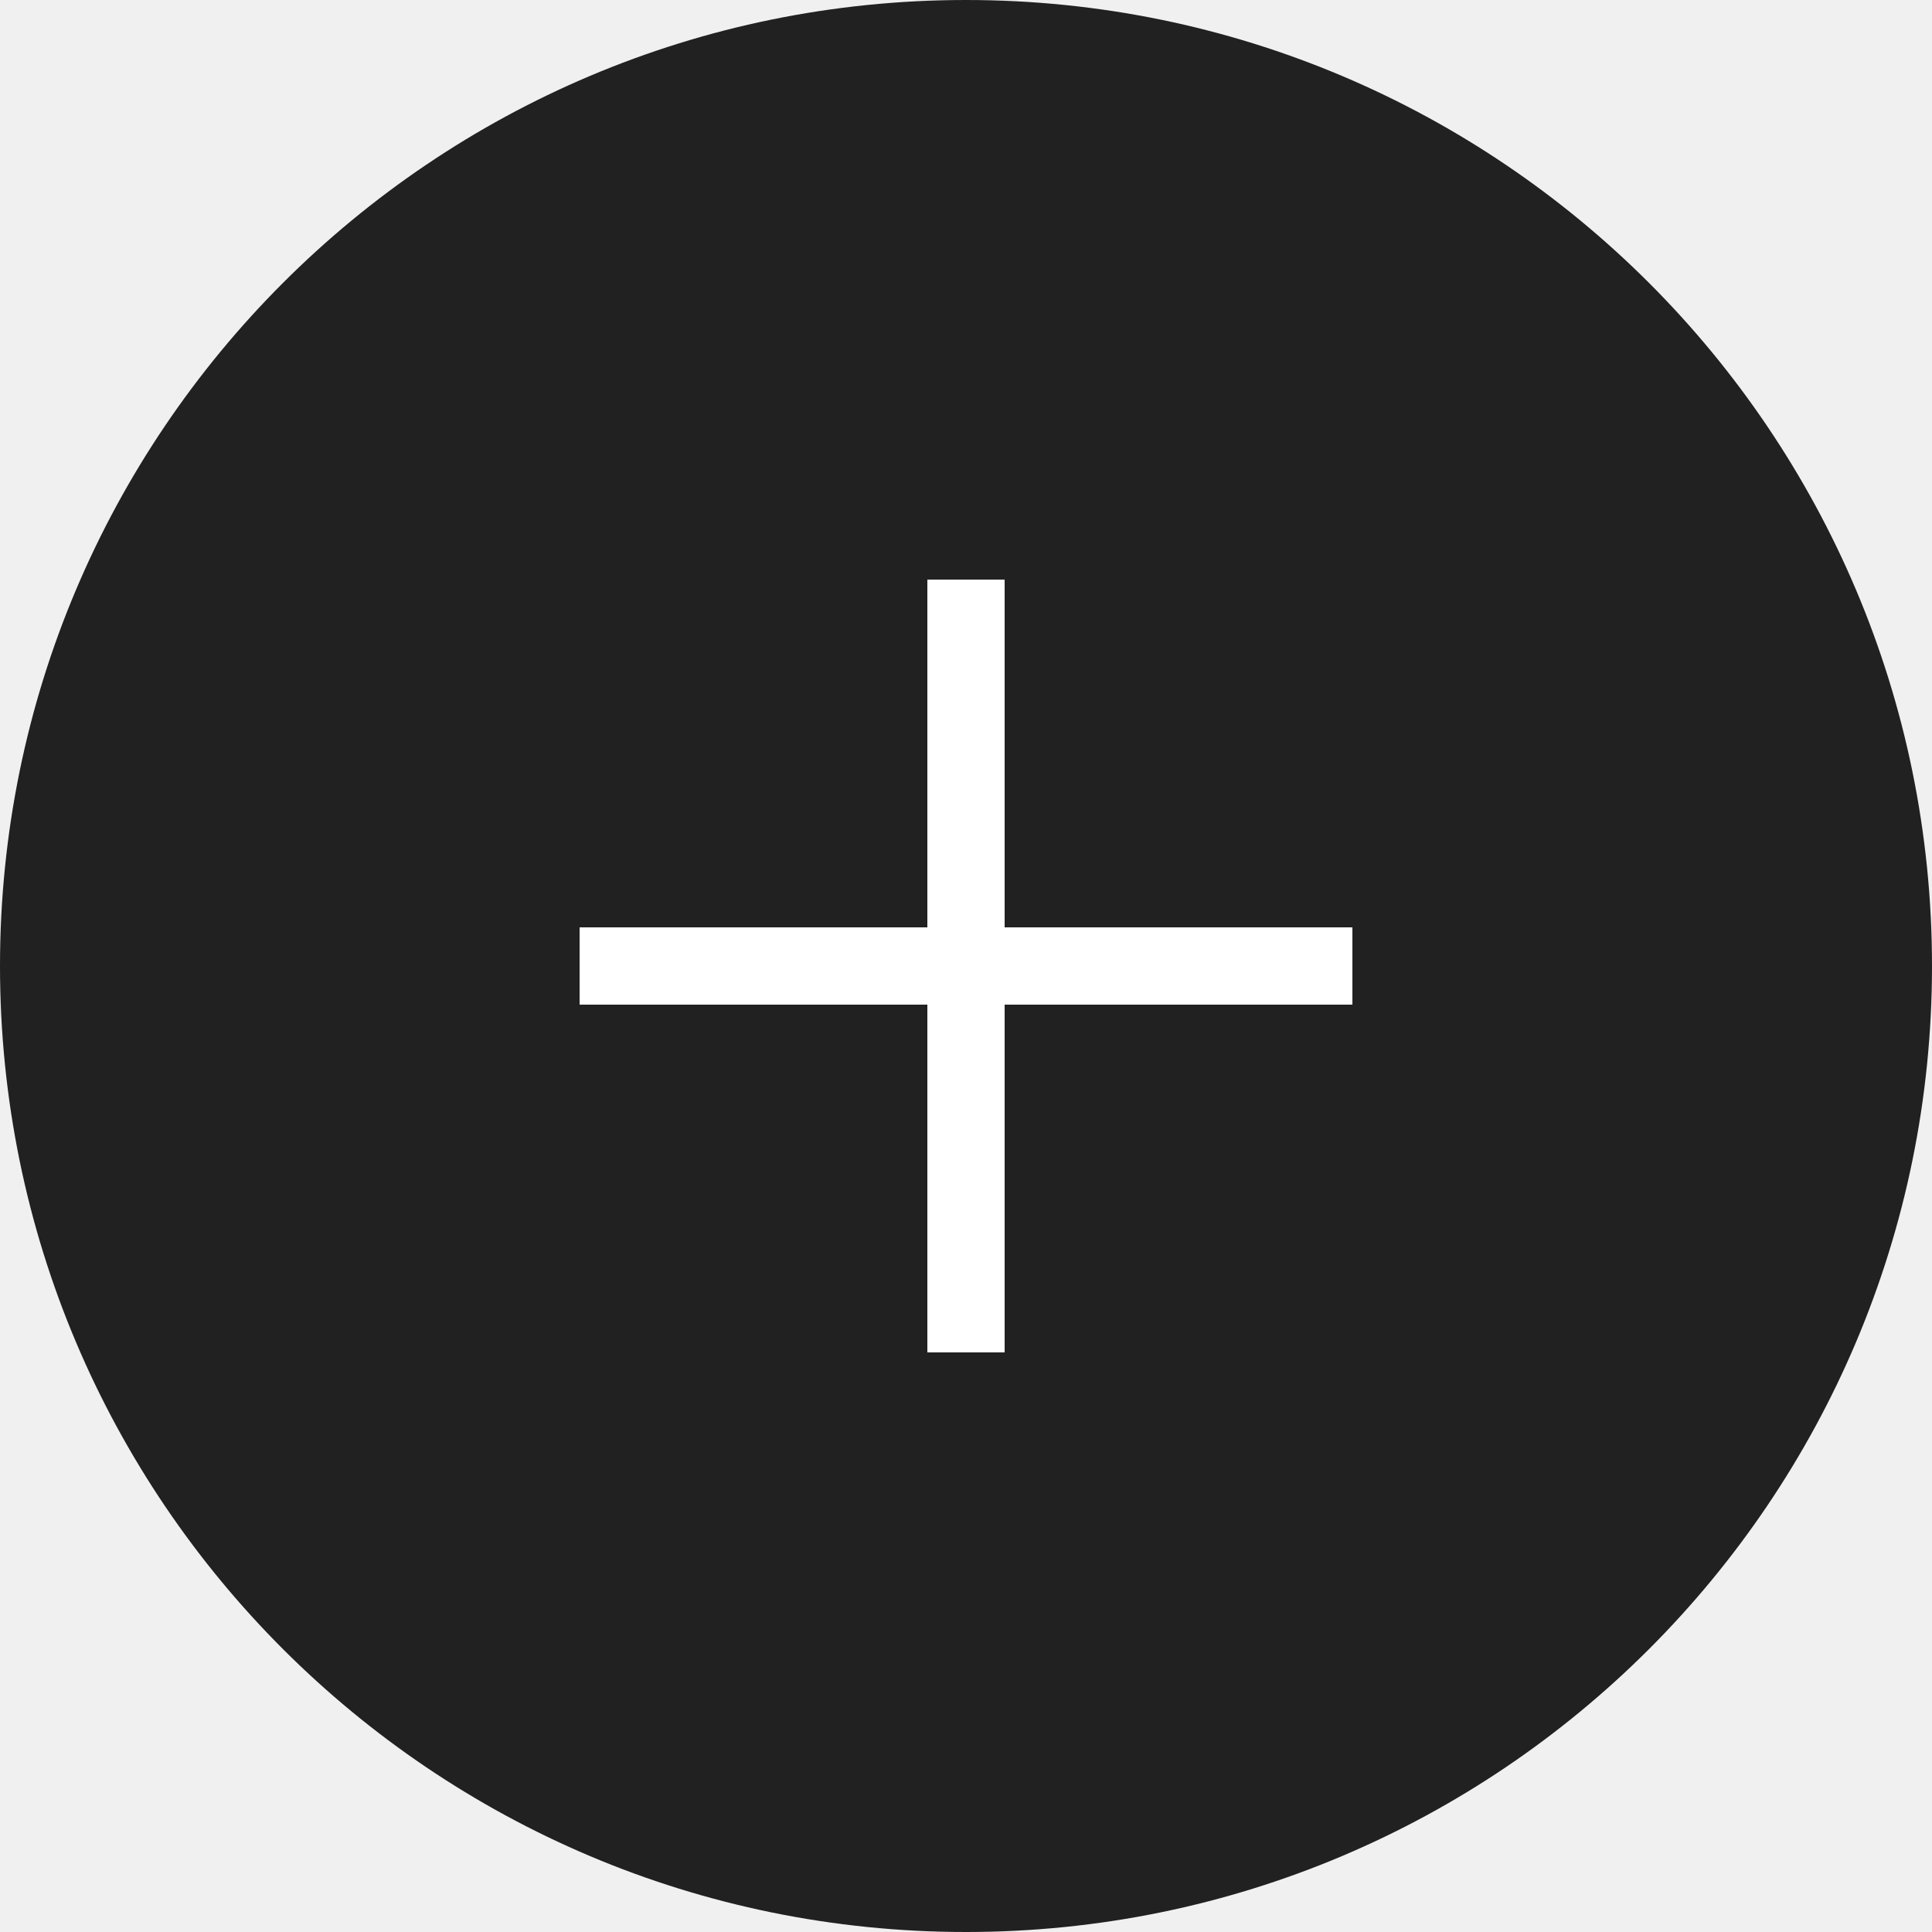
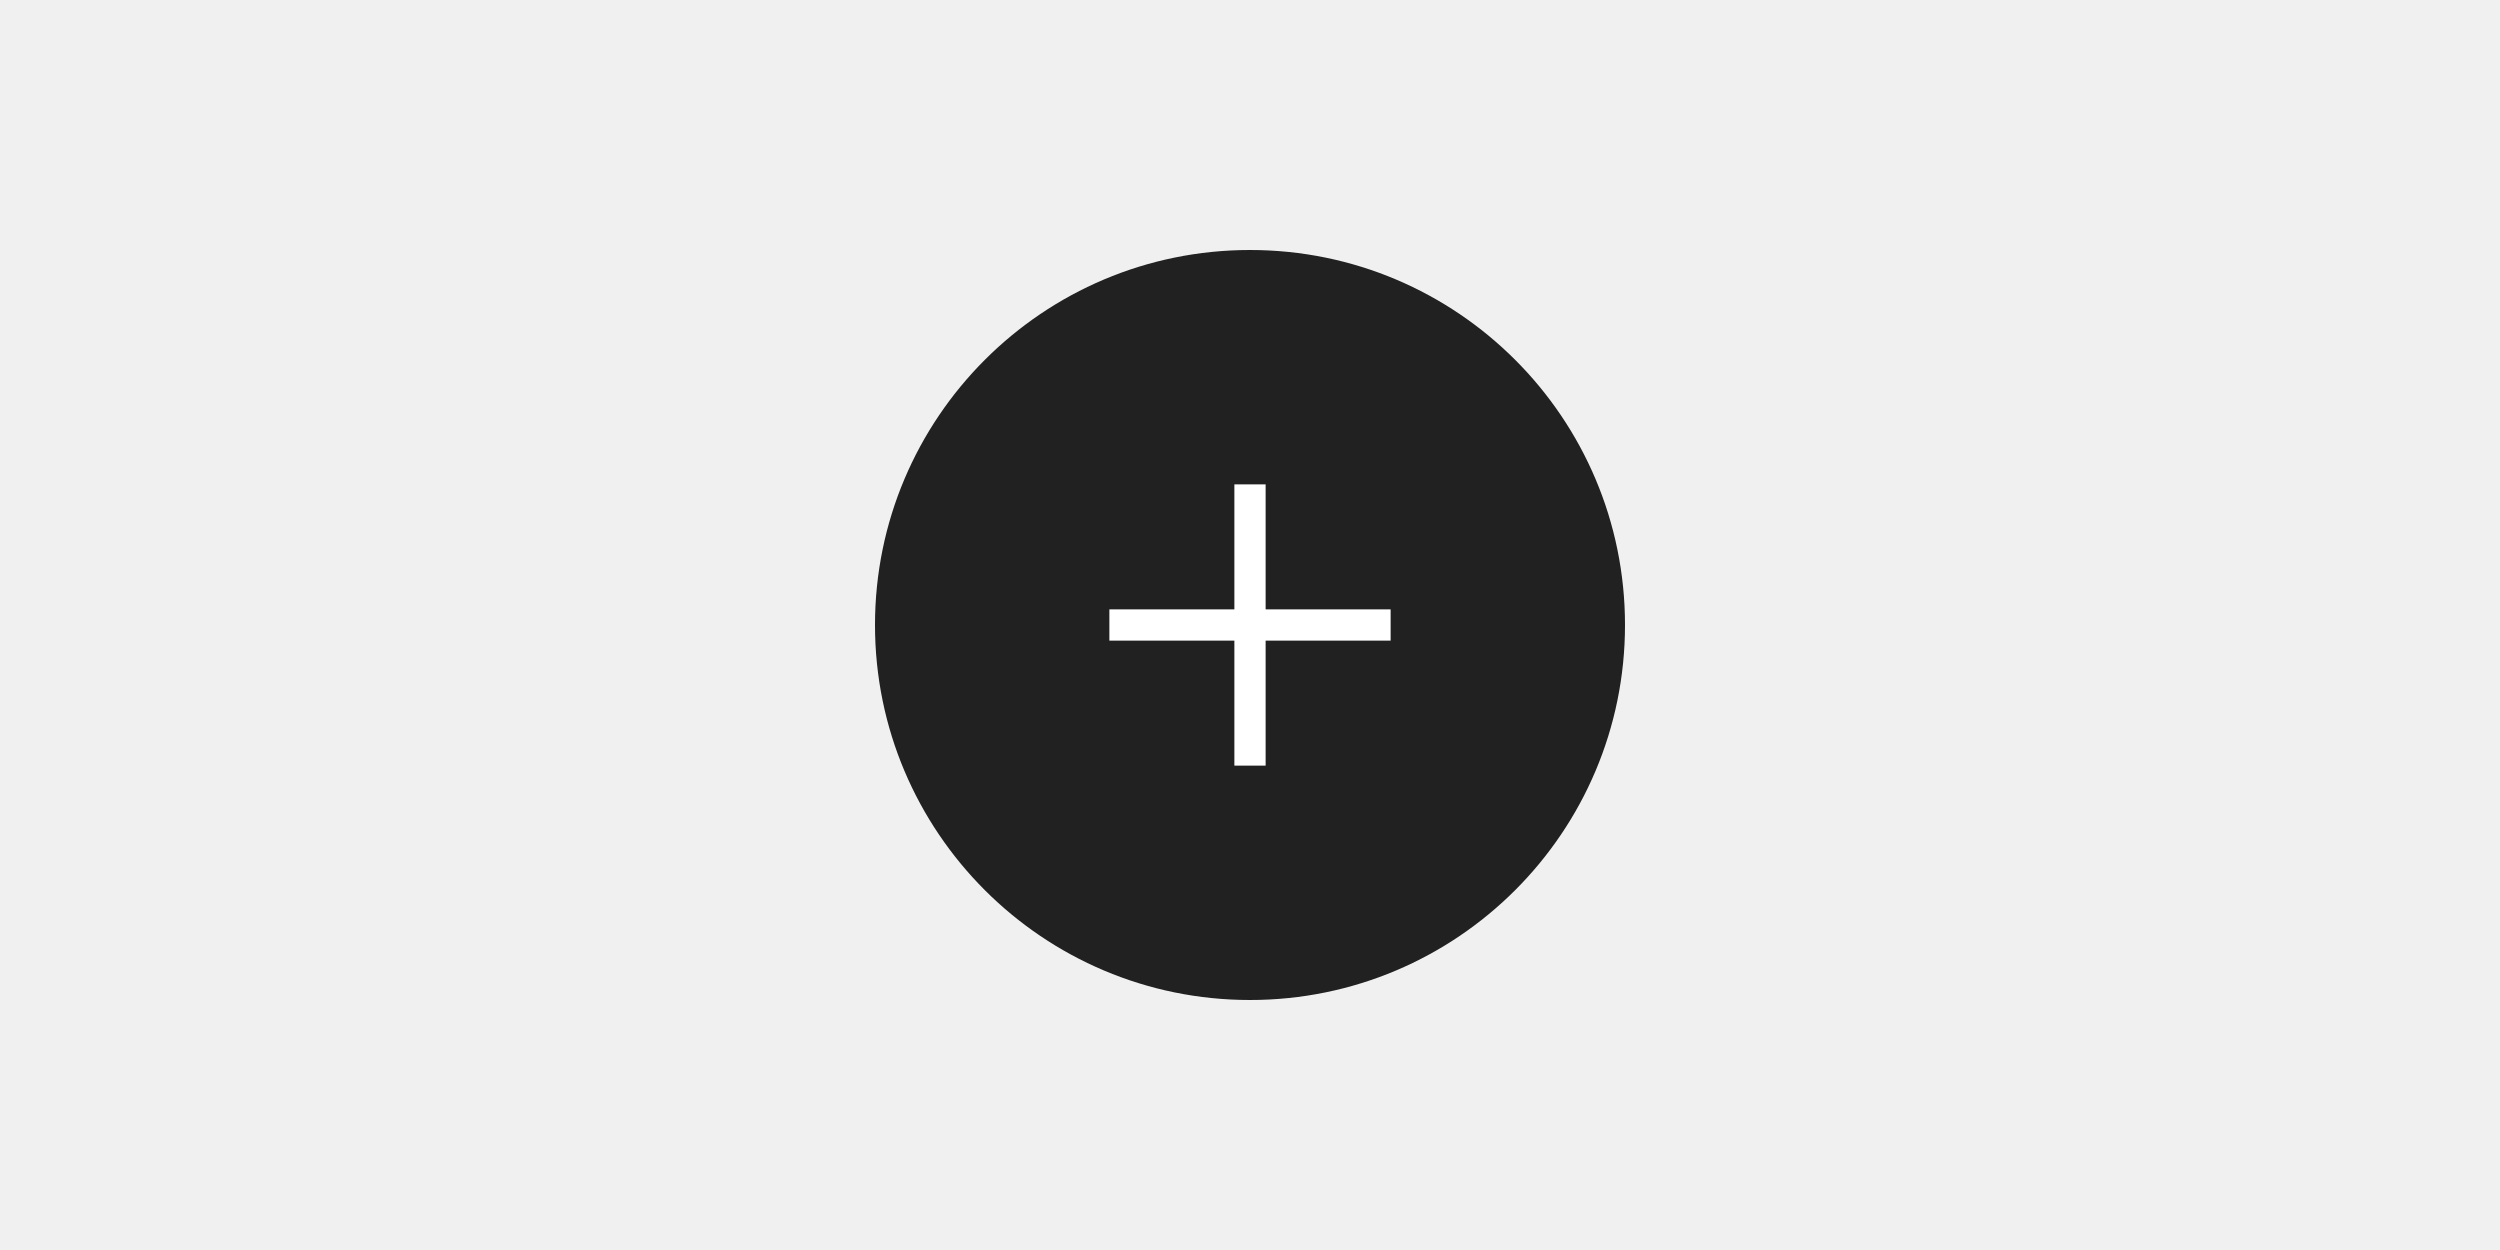
- <svg xmlns="http://www.w3.org/2000/svg" width="100" height="100" viewBox="0 0 100 100" fill="none">
-   <circle cx="50" cy="50" r="50" fill="#212121" />
-   <path d="M52 70L48 70L48 30L52 30L52 70Z" fill="white" />
-   <path d="M30 52V48H70V52H30Z" fill="white" />
+ <svg xmlns="http://www.w3.org/2000/svg" width="320" height="160" viewBox="0 0 320 160" fill="none">
+   <rect x="112" y="32" width="96" height="96" rx="48" fill="#212121" />
+   <path d="M162 98L158 98L158 62L162 62L162 98Z" fill="white" />
+   <path d="M142 82V78H178V82H142Z" fill="white" />
</svg>
